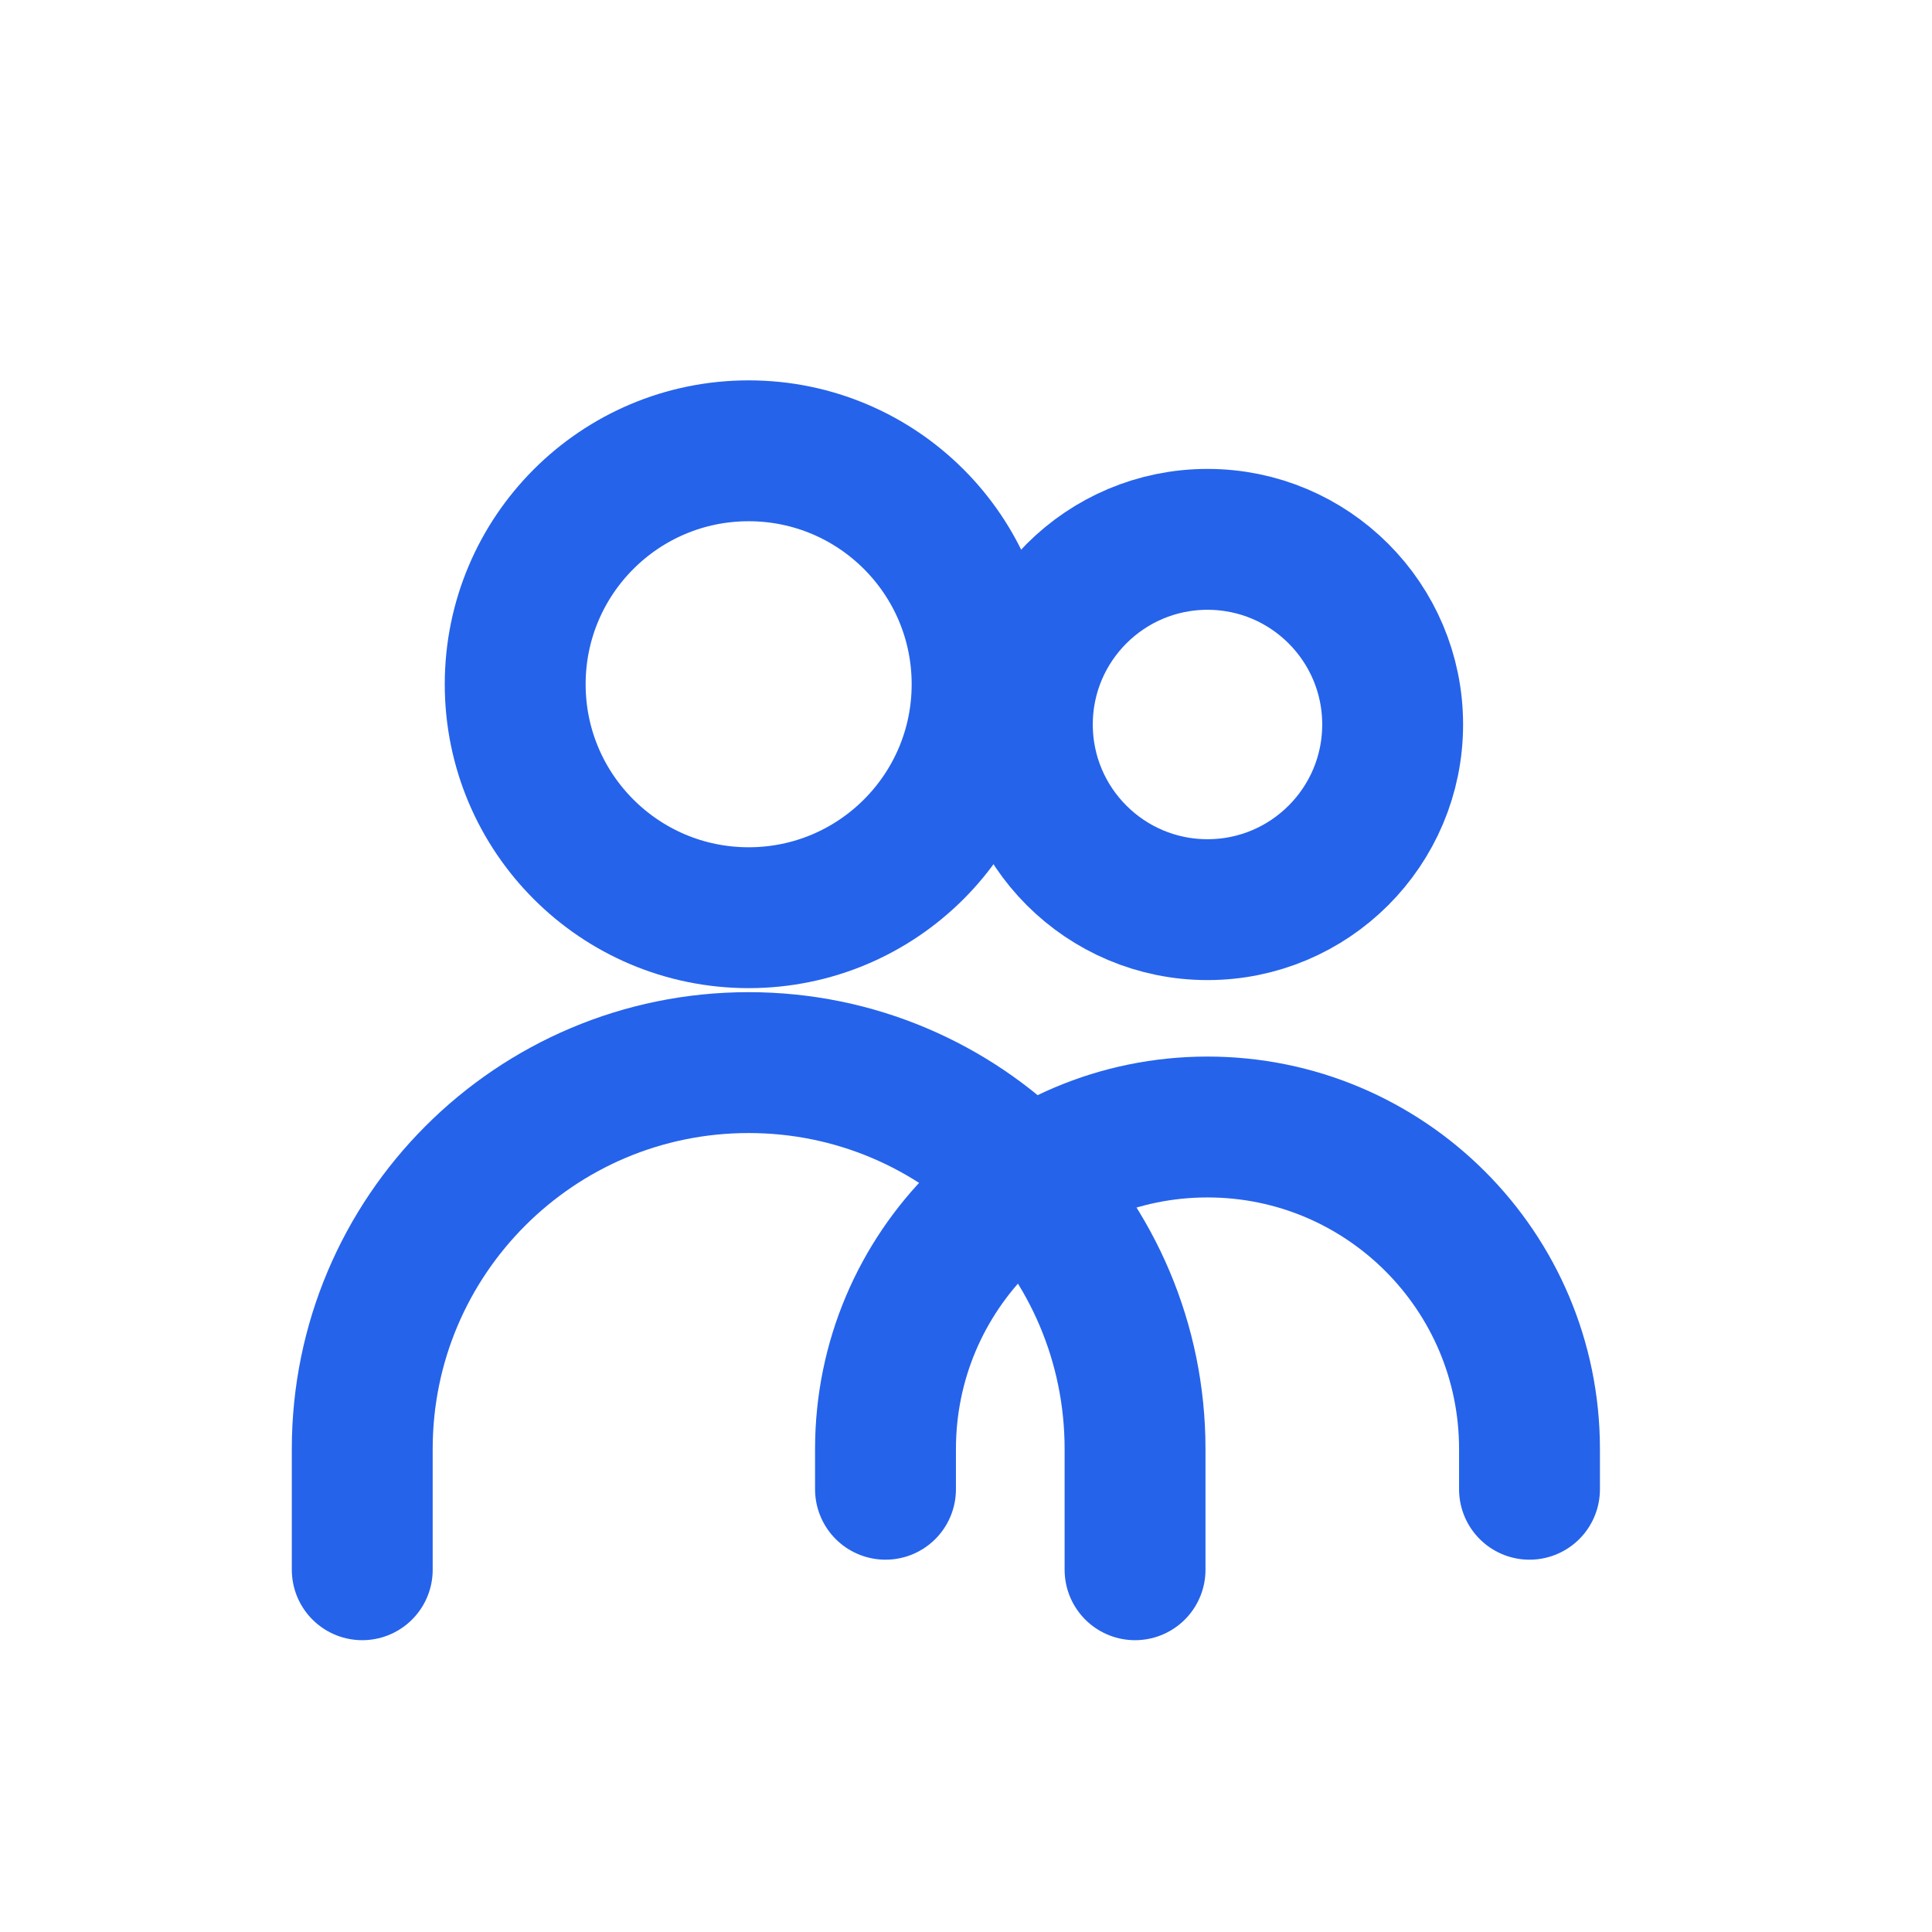
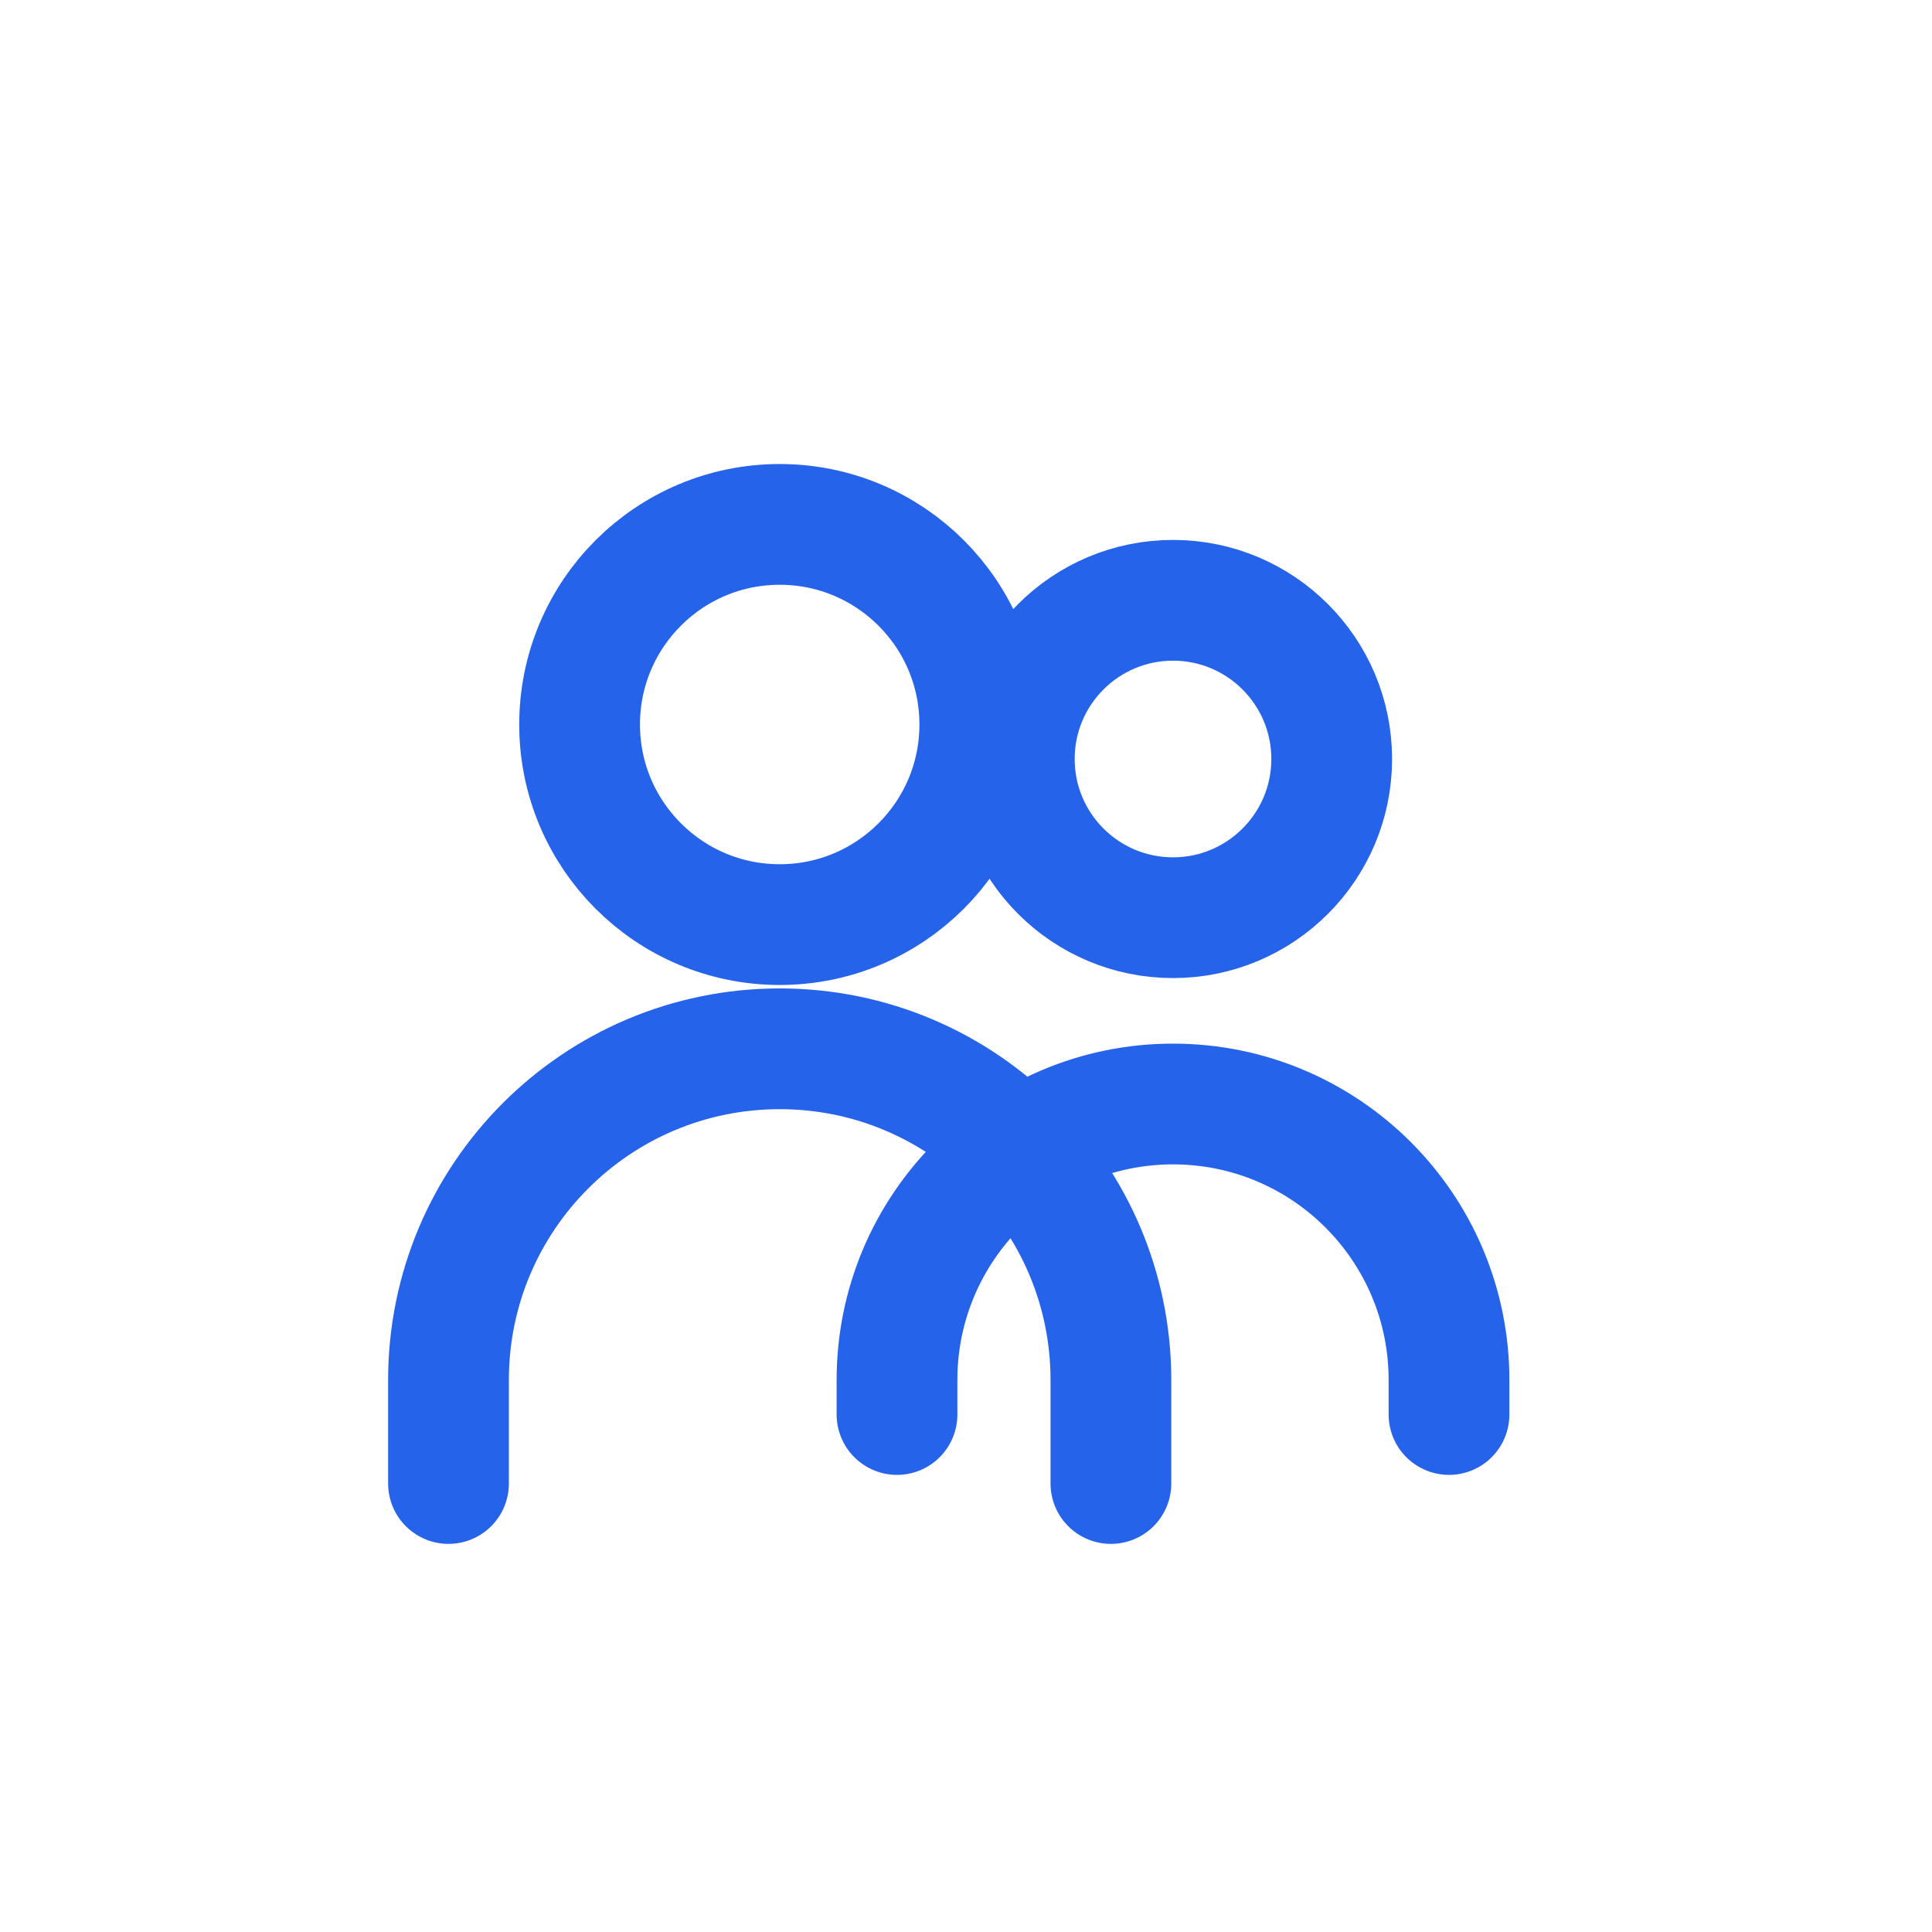
- <svg xmlns="http://www.w3.org/2000/svg" viewBox="0 0 24 24" fill="none" stroke="#2563eb" stroke-width="1.75" stroke-linecap="round" stroke-linejoin="round">
+ <svg xmlns="http://www.w3.org/2000/svg" viewBox="-2 -2 28 28" fill="none" stroke="#2563eb" stroke-width="1.75" stroke-linecap="round" stroke-linejoin="round">
  <circle cx="9.3" cy="8.5" r="2.9" />
  <path d="M4.5 19.5 V18 A4.8 4.8 0 0 1 14.1 18 V19.5" />
  <circle cx="15" cy="9" r="2.3" />
  <path d="M11 18.5 V18 A4 4 0 0 1 19 18 V18.5" />
</svg>
